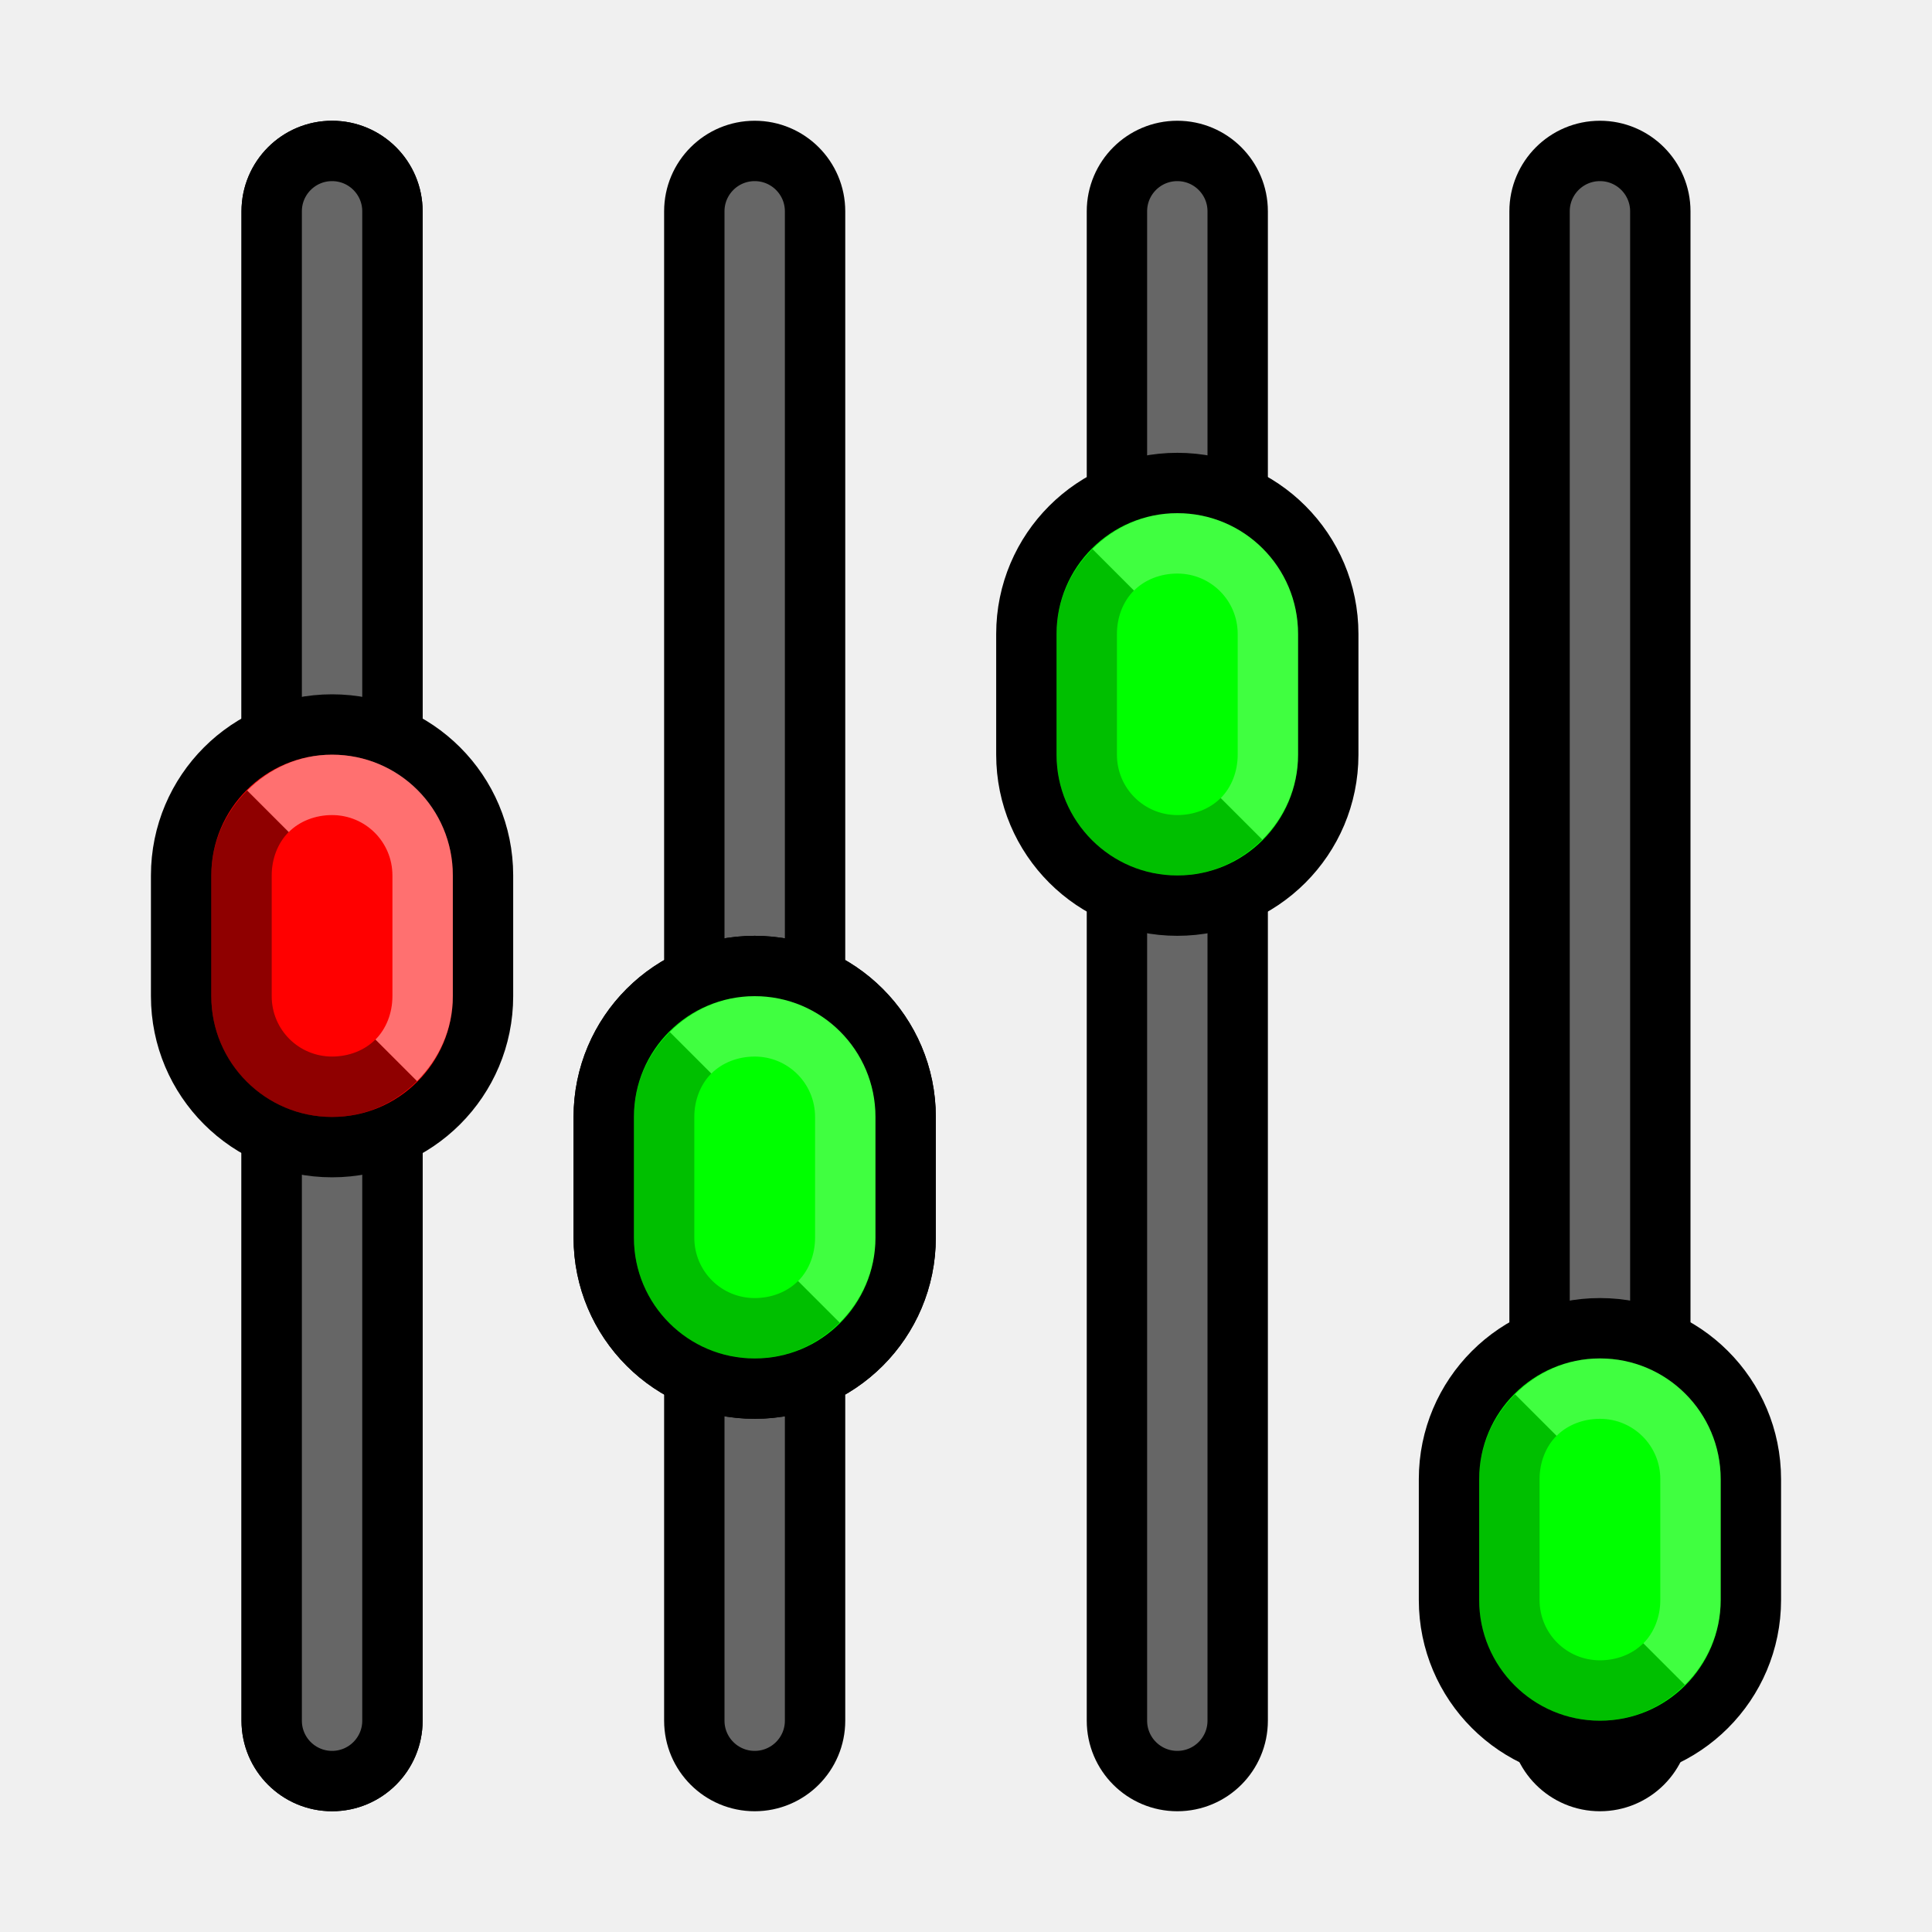
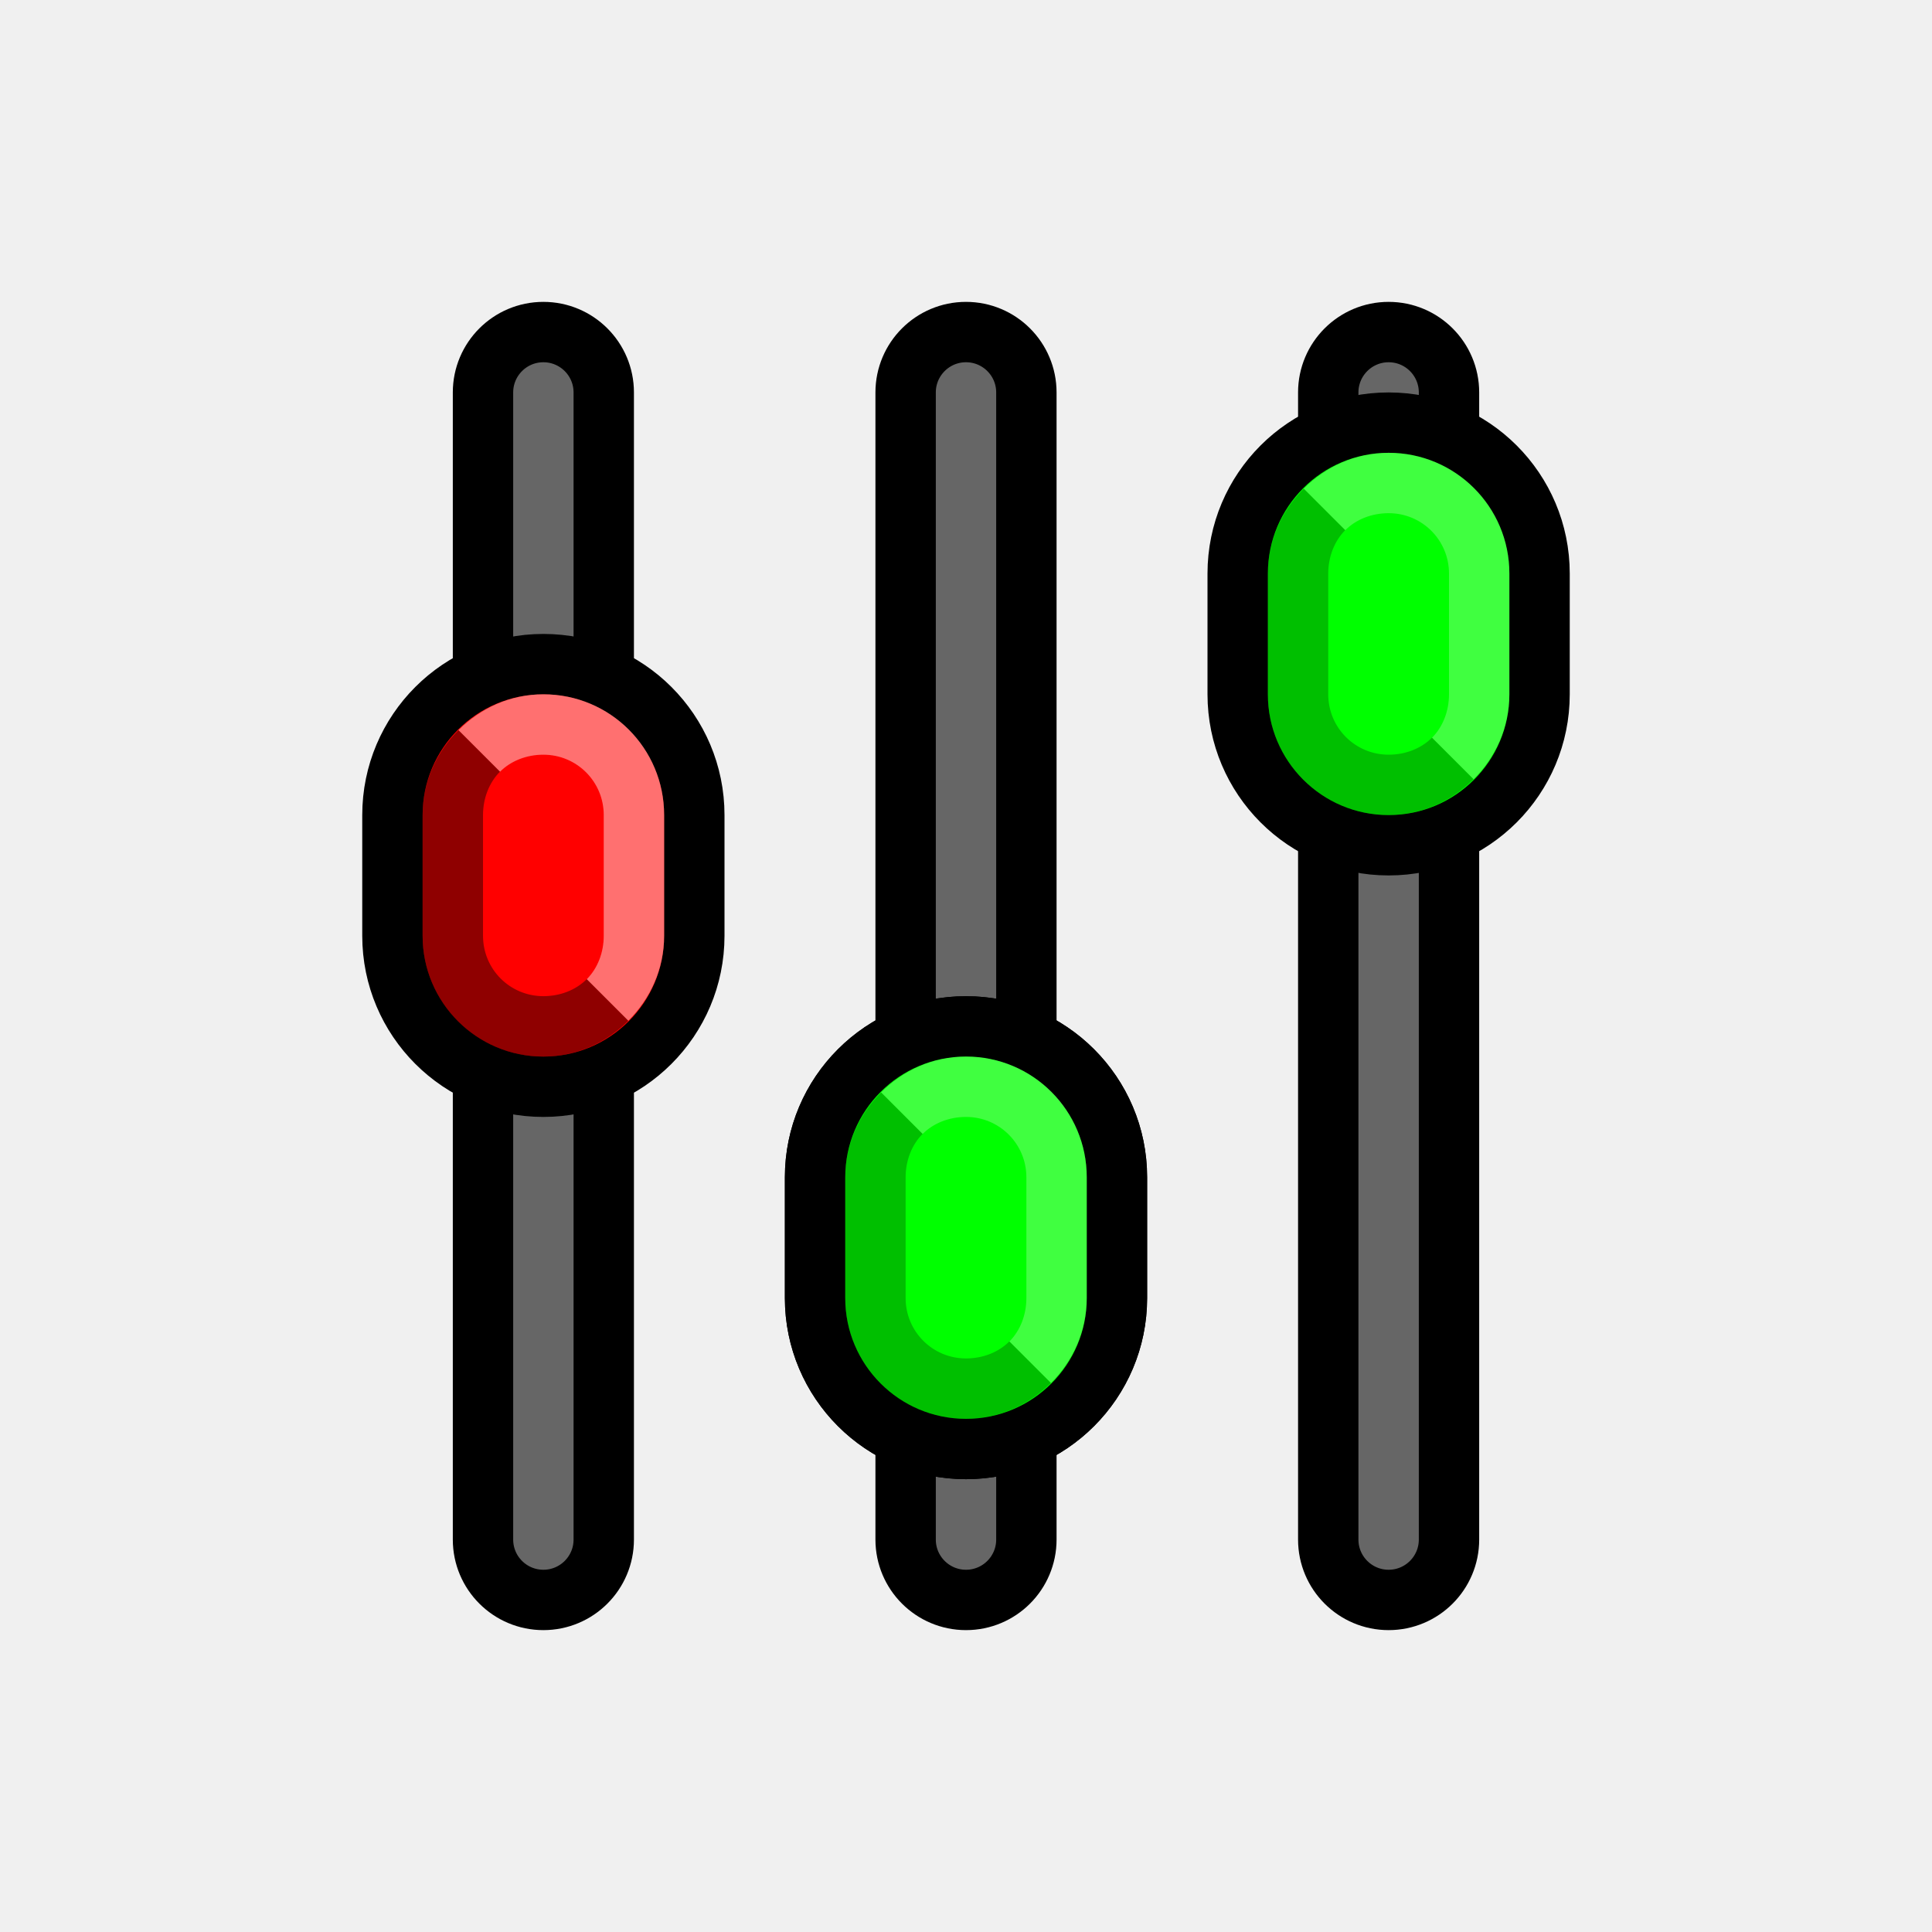
<svg xmlns="http://www.w3.org/2000/svg" xmlns:xlink="http://www.w3.org/1999/xlink" width="32" height="32" id="svg4150" version="1.1" viewBox="0 0 32 32">
  <defs id="defs4152" />
  <g id="layer1">
-     <g id="g3964">
-       <rect y="0" x="0" height="32" width="32" id="rect7528" style="fill:none;stroke:none" />
-       <rect rx="1" ry="1" y="2.5" x="4.5" height="27" width="2" id="rect7405" style="fill:#666;fill-opacity:1;stroke:black;stroke-width:1;stroke-linecap:square;stroke-linejoin:round;stroke-miterlimit:4;stroke-opacity:1;stroke-dasharray:none" />
-       <use style="fill:#4d4d4d" height="32" width="32" id="use7417" xlink:href="#rect7405" y="0" x="0" />
+     <g transform="translate(-0.5,0)" id="g8054">
+       <rect rx="1" ry="1" y="5.5" x="8.5" height="21" width="2" id="rect7405" style="fill:#666;fill-opacity:1;stroke:black;stroke-width:1;stroke-linecap:square;stroke-linejoin:round;stroke-miterlimit:4;stroke-dasharray:none;stroke-opacity:1" />
      <use height="32" width="32" id="use7419" transform="translate(7,0)" xlink:href="#rect7405" y="0" x="0" />
      <use height="32" width="32" id="use7421" transform="translate(14,0)" xlink:href="#rect7405" y="0" x="0" />
-       <use height="32" width="32" id="use7423" transform="translate(21,0)" xlink:href="#rect7405" y="0" x="0" />
-       <rect rx="2.5" ry="2.5" style="fill:red;fill-opacity:1;stroke:black;stroke-width:1;stroke-opacity:1" id="rect7433" width="5" height="7" x="3" y="12" />
-       <g transform="translate(0,-4)" id="g3952">
+       <rect rx="2.5" ry="2.5" style="fill:red;fill-opacity:1;stroke:black;stroke-width:1;stroke-opacity:1" id="rect7433" width="5" height="7" x="7" y="11" />
+       <g transform="translate(4,-5)" id="g3952">
        <path style="fill:white;fill-opacity:0.251;stroke:none" d="m 5.5,16.5 c -0.554,0 -1.045,0.232 -1.406,0.594 l 0.688,0.688 C 4.962,17.601 5.223,17.5 5.5,17.5 c 0.554,0 1,0.446 1,1 l 0,2 c 0,0.277 -0.101,0.538 -0.281,0.719 l 0.688,0.688 C 7.268,21.545 7.5,21.054 7.5,20.5 l 0,-2 c 0,-1.108 -0.892,-2 -2,-2 z" id="rect3916" />
        <path style="fill:black;fill-opacity:0.251;stroke:none" d="M 4.094,17.094 C 3.732,17.455 3.5,17.946 3.5,18.5 l 0,2 c 0,1.108 0.892,2 2,2 0.554,0 1.045,-0.232 1.406,-0.594 l -0.688,-0.688 C 6.038,21.399 5.777,21.5 5.5,21.5 c -0.554,0 -1,-0.446 -1,-1 l 0,-2 c 0,-0.277 0.101,-0.538 0.281,-0.719 l -0.688,-0.688 z" id="rect3142" />
      </g>
-       <rect rx="2.5" y="16" x="10" height="7" width="5" id="rect3944" style="fill:lime;fill-opacity:1;stroke:black;stroke-width:1;stroke-opacity:1" ry="2.5" />
-       <use id="use3946" xlink:href="#rect3944" y="0" x="0" />
-       <use height="32" width="32" id="use3948" transform="translate(7,-8)" xlink:href="#rect3944" y="0" x="0" />
-       <use height="32" width="32" id="use3950" transform="translate(14,6)" xlink:href="#rect3944" y="0" x="0" />
+       <rect rx="2.5" y="17" x="14" height="7" width="5" id="rect3944" style="fill:lime;fill-opacity:1;stroke:black;stroke-width:1;stroke-opacity:1" ry="2.5" />
+       <use height="100%" width="100%" id="use3946" xlink:href="#rect3944" y="0" x="0" />
+       <use height="32" width="32" id="use3948" transform="translate(7,-10)" xlink:href="#rect3944" y="0" x="0" />
      <use height="32" width="32" id="use3956" xlink:href="#g3952" y="0" x="0" />
-       <use height="32" width="32" id="use3958" transform="translate(7,4)" xlink:href="#g3952" y="0" x="0" />
+       <use height="32" width="32" id="use3958" transform="translate(7,6)" xlink:href="#g3952" y="0" x="0" />
      <use height="32" width="32" id="use3960" transform="translate(14,-4)" xlink:href="#g3952" y="0" x="0" />
-       <use height="32" width="32" id="use3962" transform="translate(21,10)" xlink:href="#g3952" y="0" x="0" />
    </g>
  </g>
</svg>
